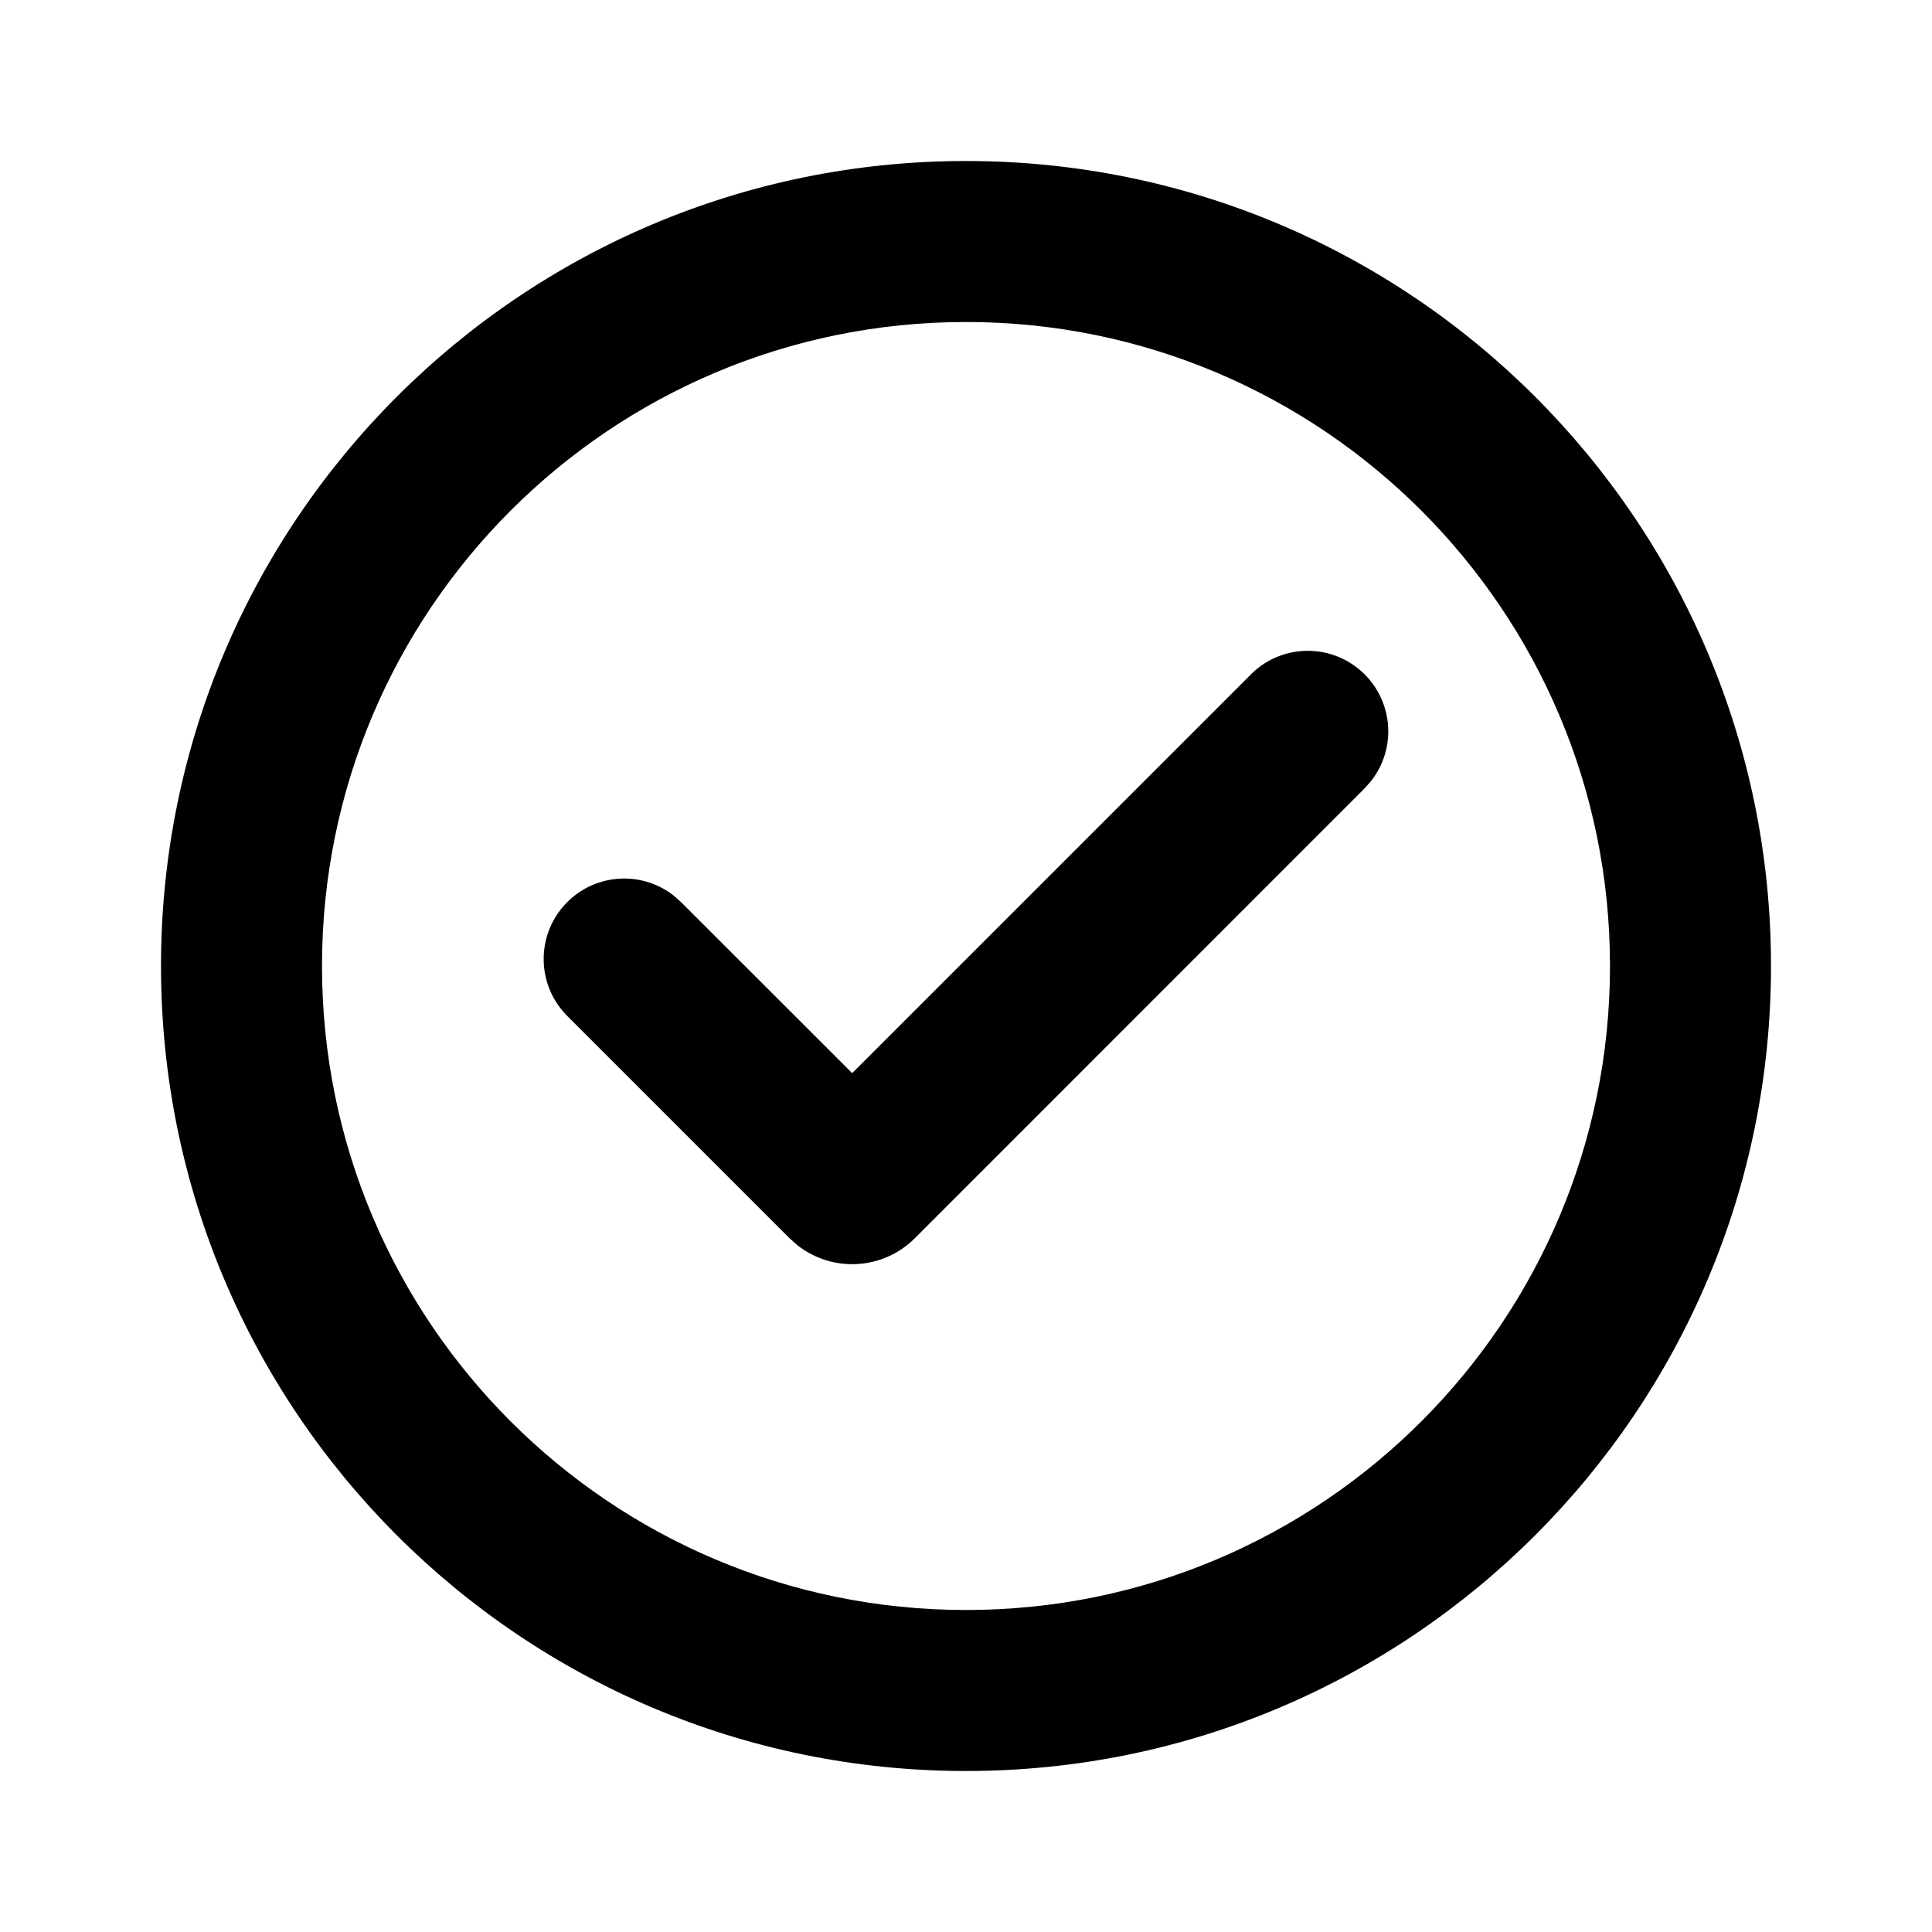
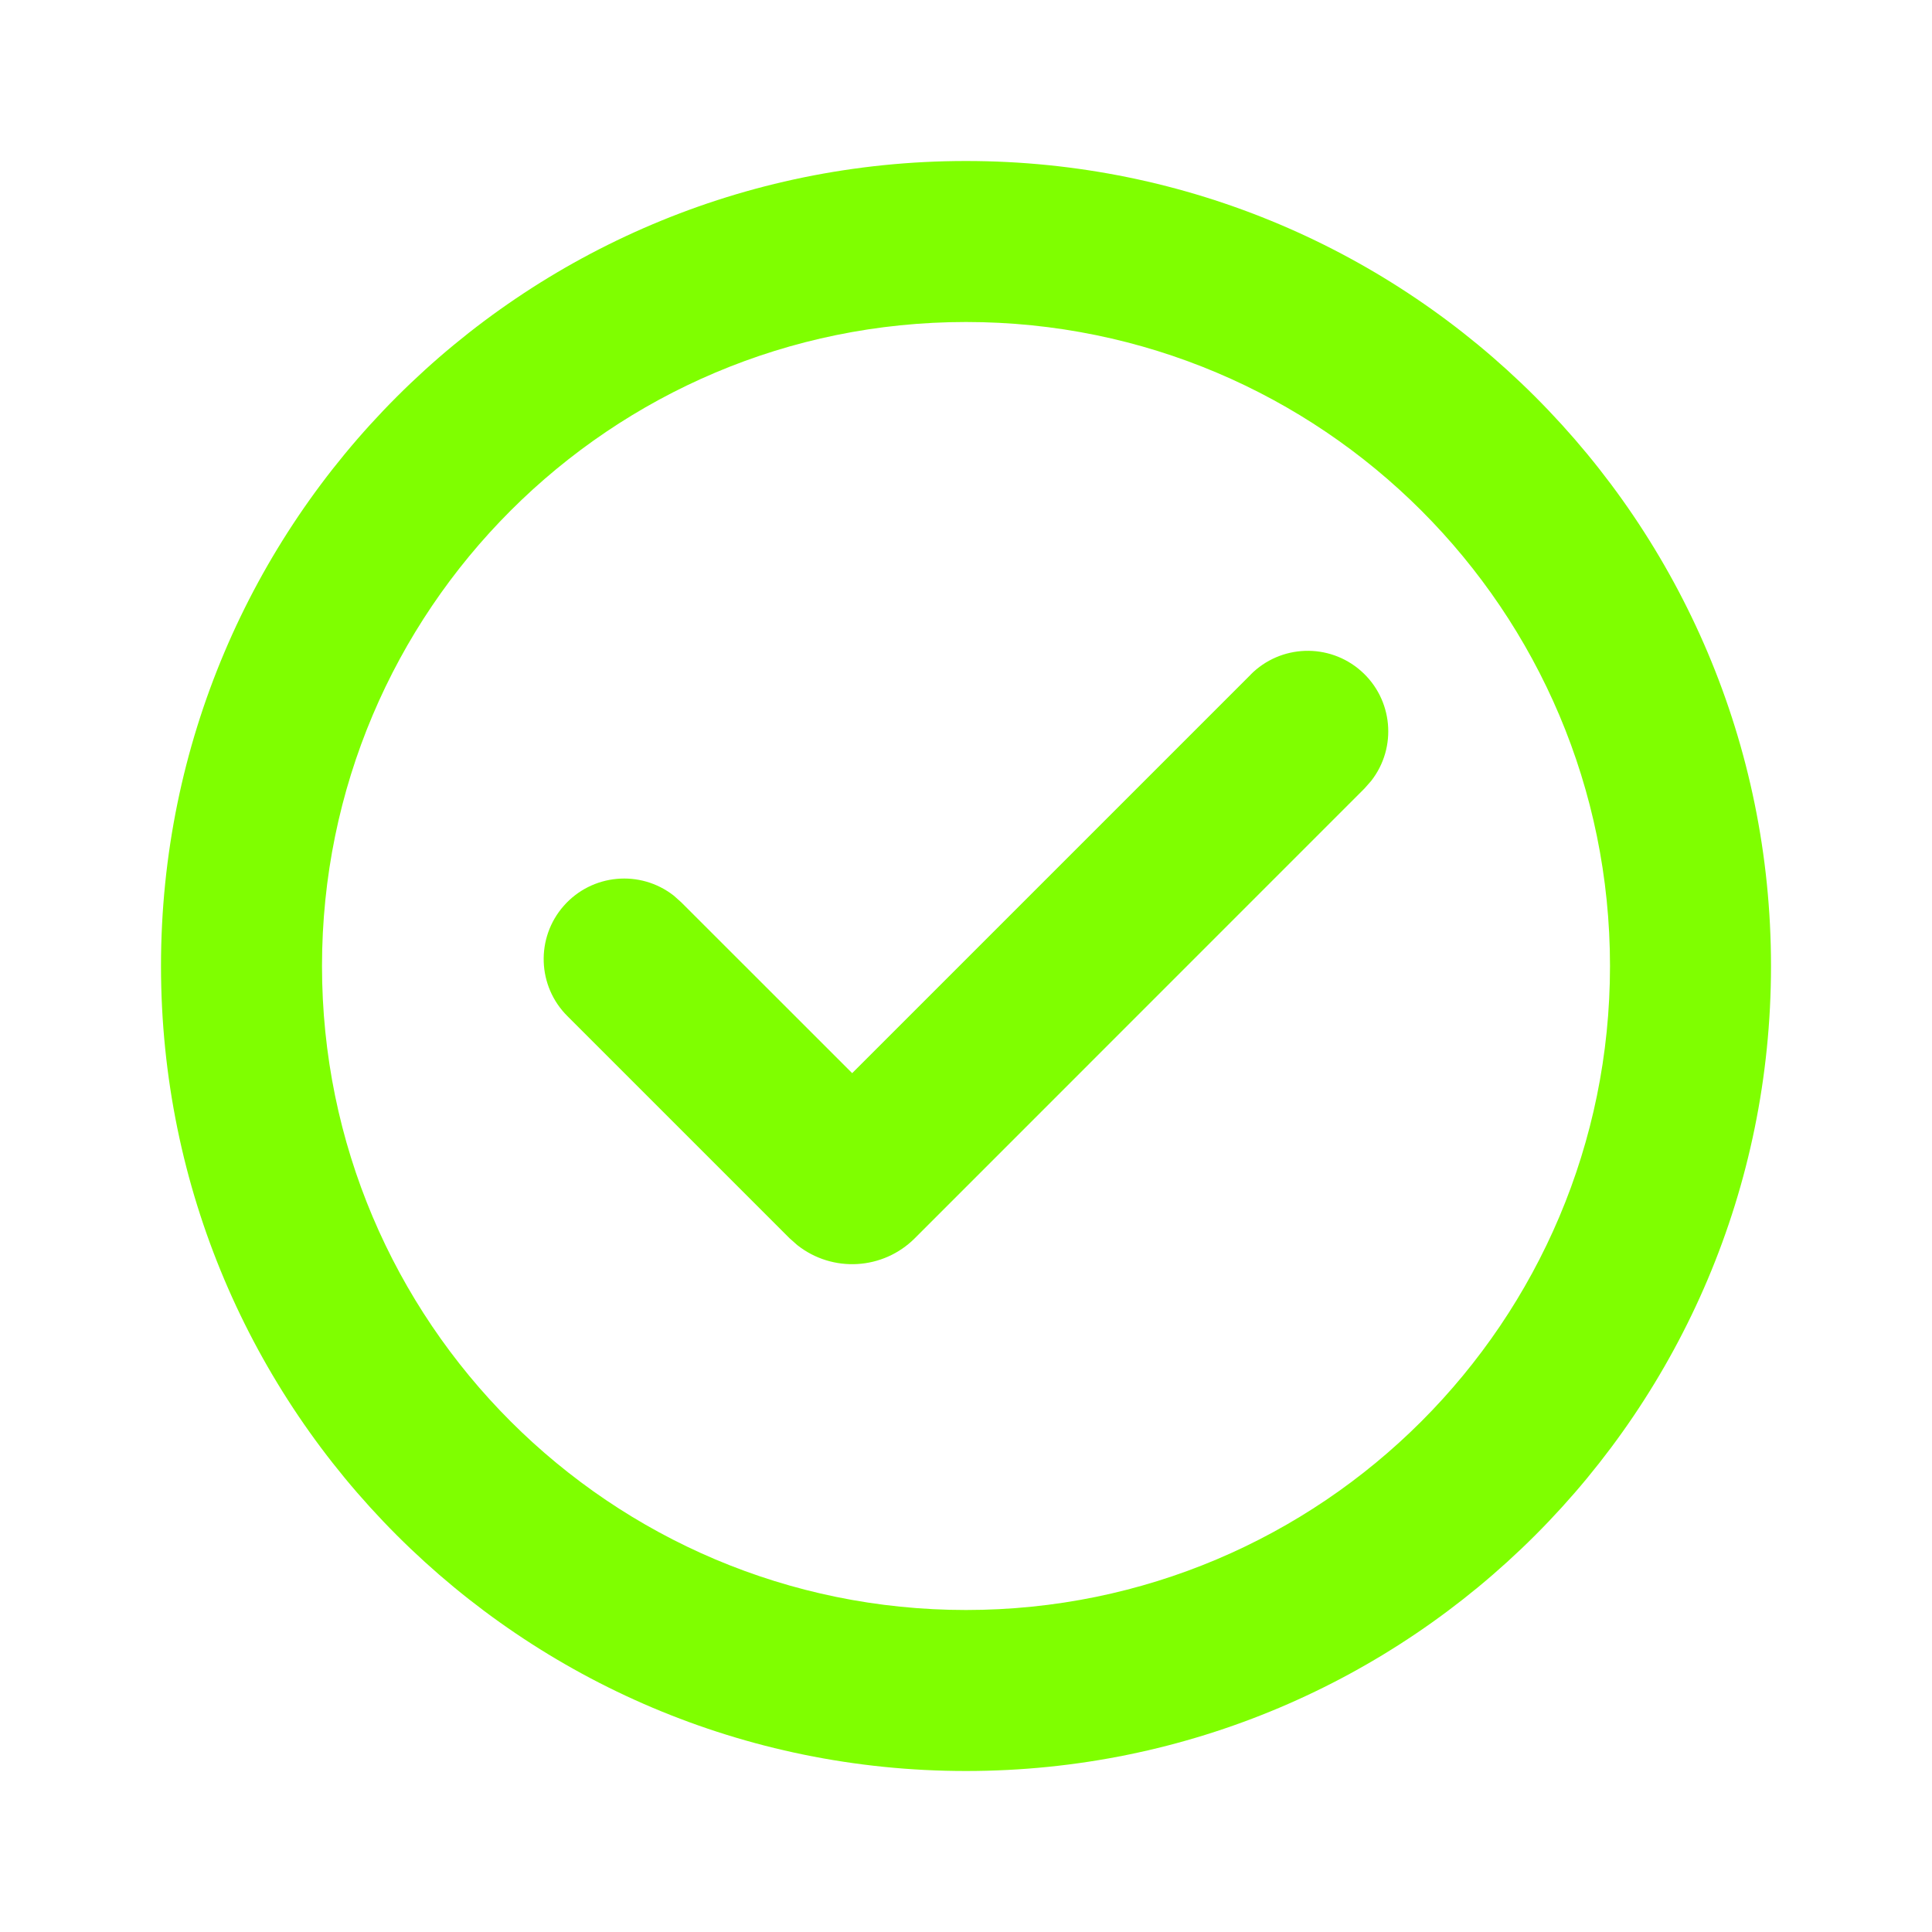
<svg xmlns="http://www.w3.org/2000/svg" viewBox="0 0 24 24" id="Check-Circle-Line--Streamline-Mingcute.svg">
  <g fill="none" fill-rule="nonzero">
    <path d="M24 0v24H0V0h24ZM12.593 23.258l-0.011 0.002 -0.071 0.035 -0.02 0.004 -0.014 -0.004 -0.071 -0.035c-0.01 -0.004 -0.019 -0.001 -0.024 0.005l-0.004 0.01 -0.017 0.428 0.005 0.02 0.01 0.013 0.104 0.074 0.015 0.004 0.012 -0.004 0.104 -0.074 0.012 -0.016 0.004 -0.017 -0.017 -0.427c-0.002 -0.01 -0.009 -0.017 -0.017 -0.018Zm0.265 -0.113 -0.013 0.002 -0.185 0.093 -0.01 0.01 -0.003 0.011 0.018 0.43 0.005 0.012 0.008 0.007 0.201 0.093c0.012 0.004 0.023 0 0.029 -0.008l0.004 -0.014 -0.034 -0.614c-0.003 -0.012 -0.01 -0.02 -0.02 -0.022Zm-0.715 0.002a0.023 0.023 0 0 0 -0.027 0.006l-0.006 0.014 -0.034 0.614c0 0.012 0.007 0.02 0.017 0.024l0.015 -0.002 0.201 -0.093 0.01 -0.008 0.004 -0.011 0.017 -0.43 -0.003 -0.012 -0.01 -0.01 -0.184 -0.092Z" stroke-width="1" />
-     <path fill="#000000" d="M12 2c5.523 0 10 4.477 10 10s-4.477 10 -10 10S2 17.523 2 12 6.477 2 12 2Zm0 2a8 8 0 1 0 0 16 8 8 0 0 0 0 -16Zm3.535 4.381a1 1 0 0 1 1.498 1.32l-0.083 0.094 -5.586 5.587a1.1 1.1 0 0 1 -1.46 0.085l-0.096 -0.085 -2.758 -2.758a1 1 0 0 1 1.32 -1.498l0.094 0.084 2.122 2.121 4.95 -4.95Z" stroke-width="1" />
+     <path fill="#7fff00" d="M12 2c5.523 0 10 4.477 10 10s-4.477 10 -10 10S2 17.523 2 12 6.477 2 12 2Zm0 2a8 8 0 1 0 0 16 8 8 0 0 0 0 -16Zm3.535 4.381a1 1 0 0 1 1.498 1.32l-0.083 0.094 -5.586 5.587a1.1 1.1 0 0 1 -1.46 0.085l-0.096 -0.085 -2.758 -2.758a1 1 0 0 1 1.32 -1.498l0.094 0.084 2.122 2.121 4.95 -4.95Z" stroke-width="1" />
  </g>
</svg>
